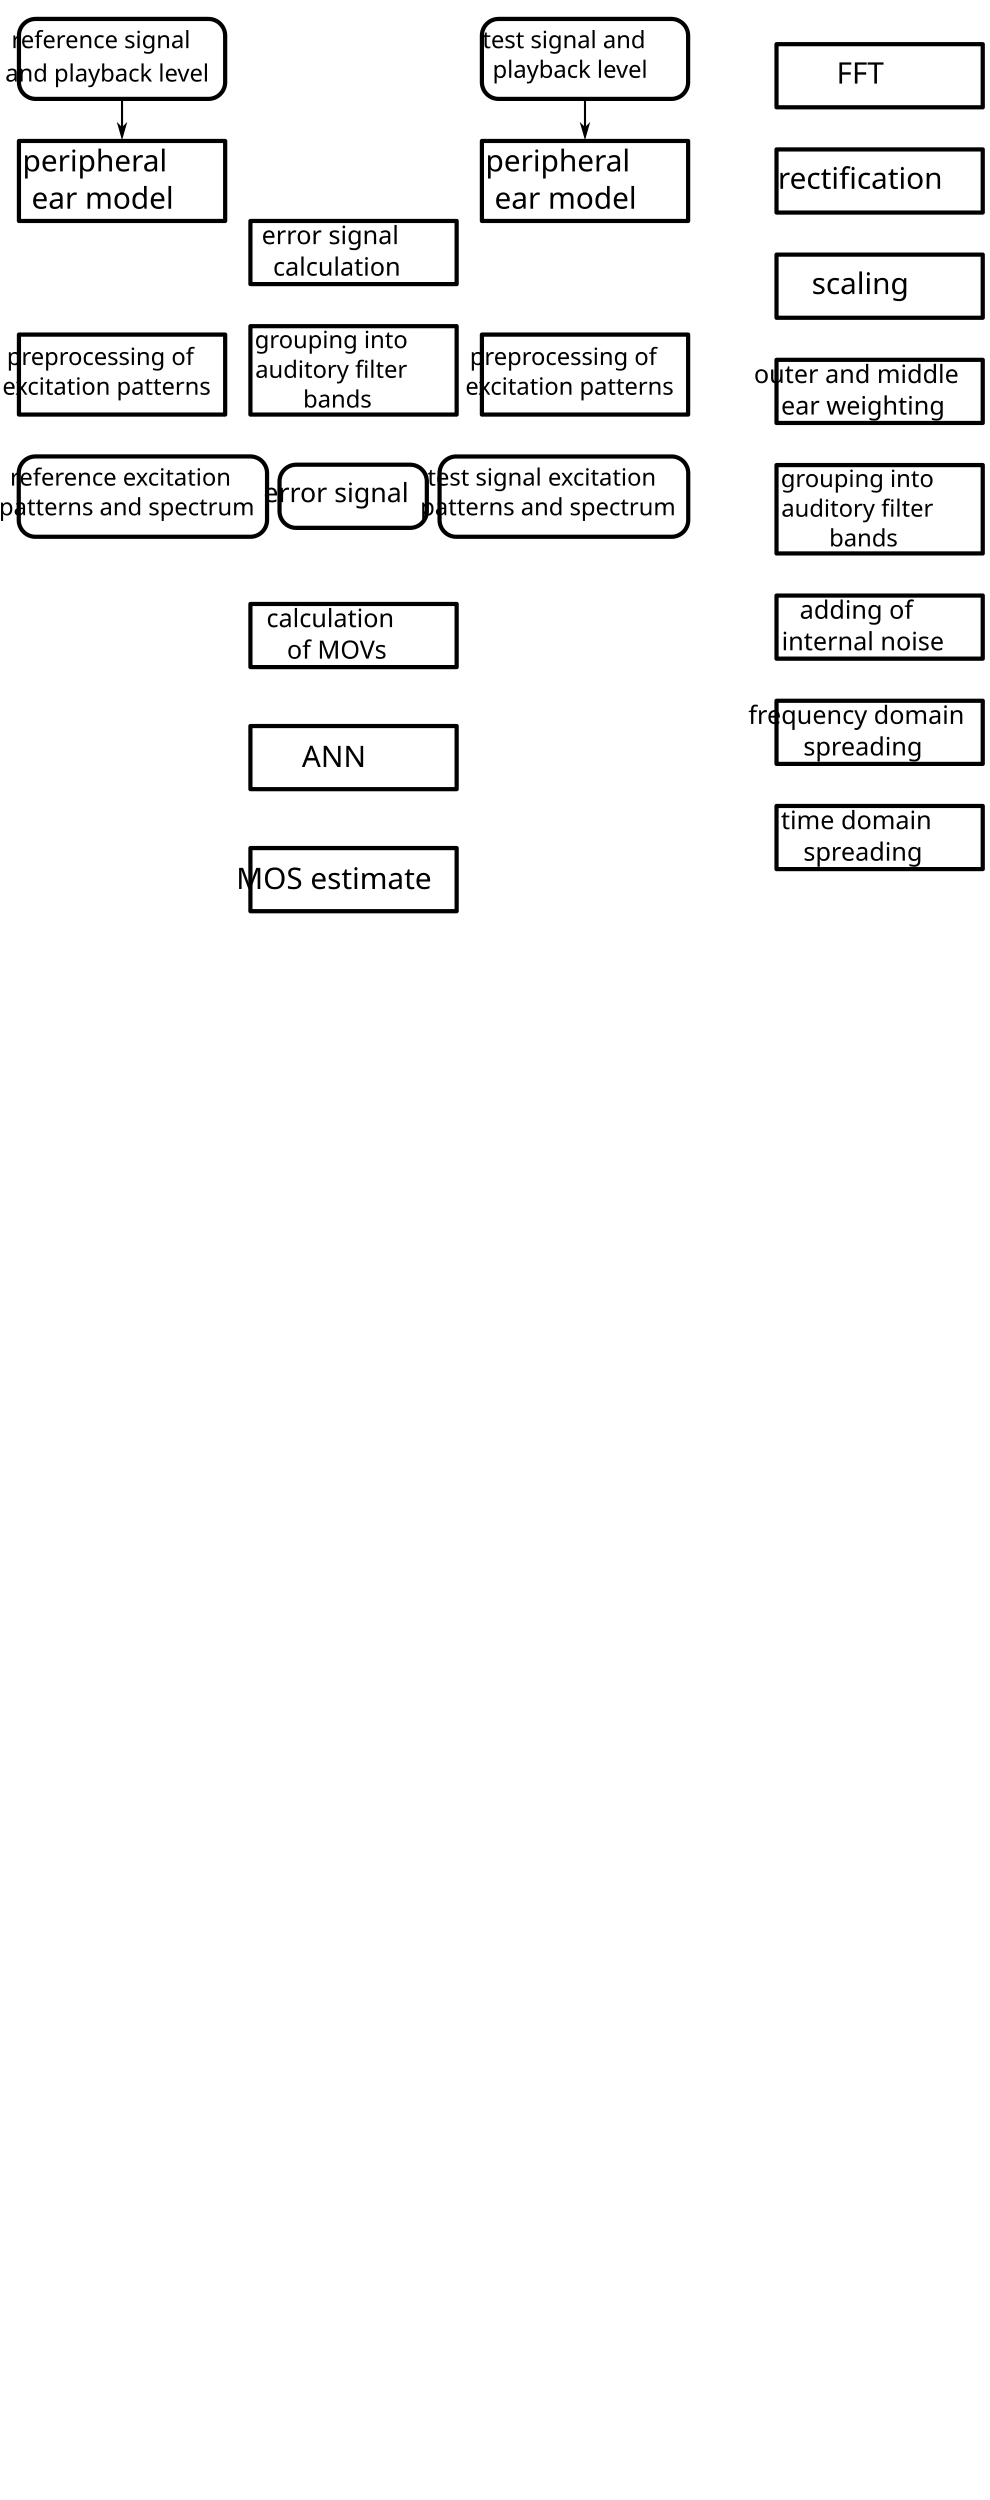
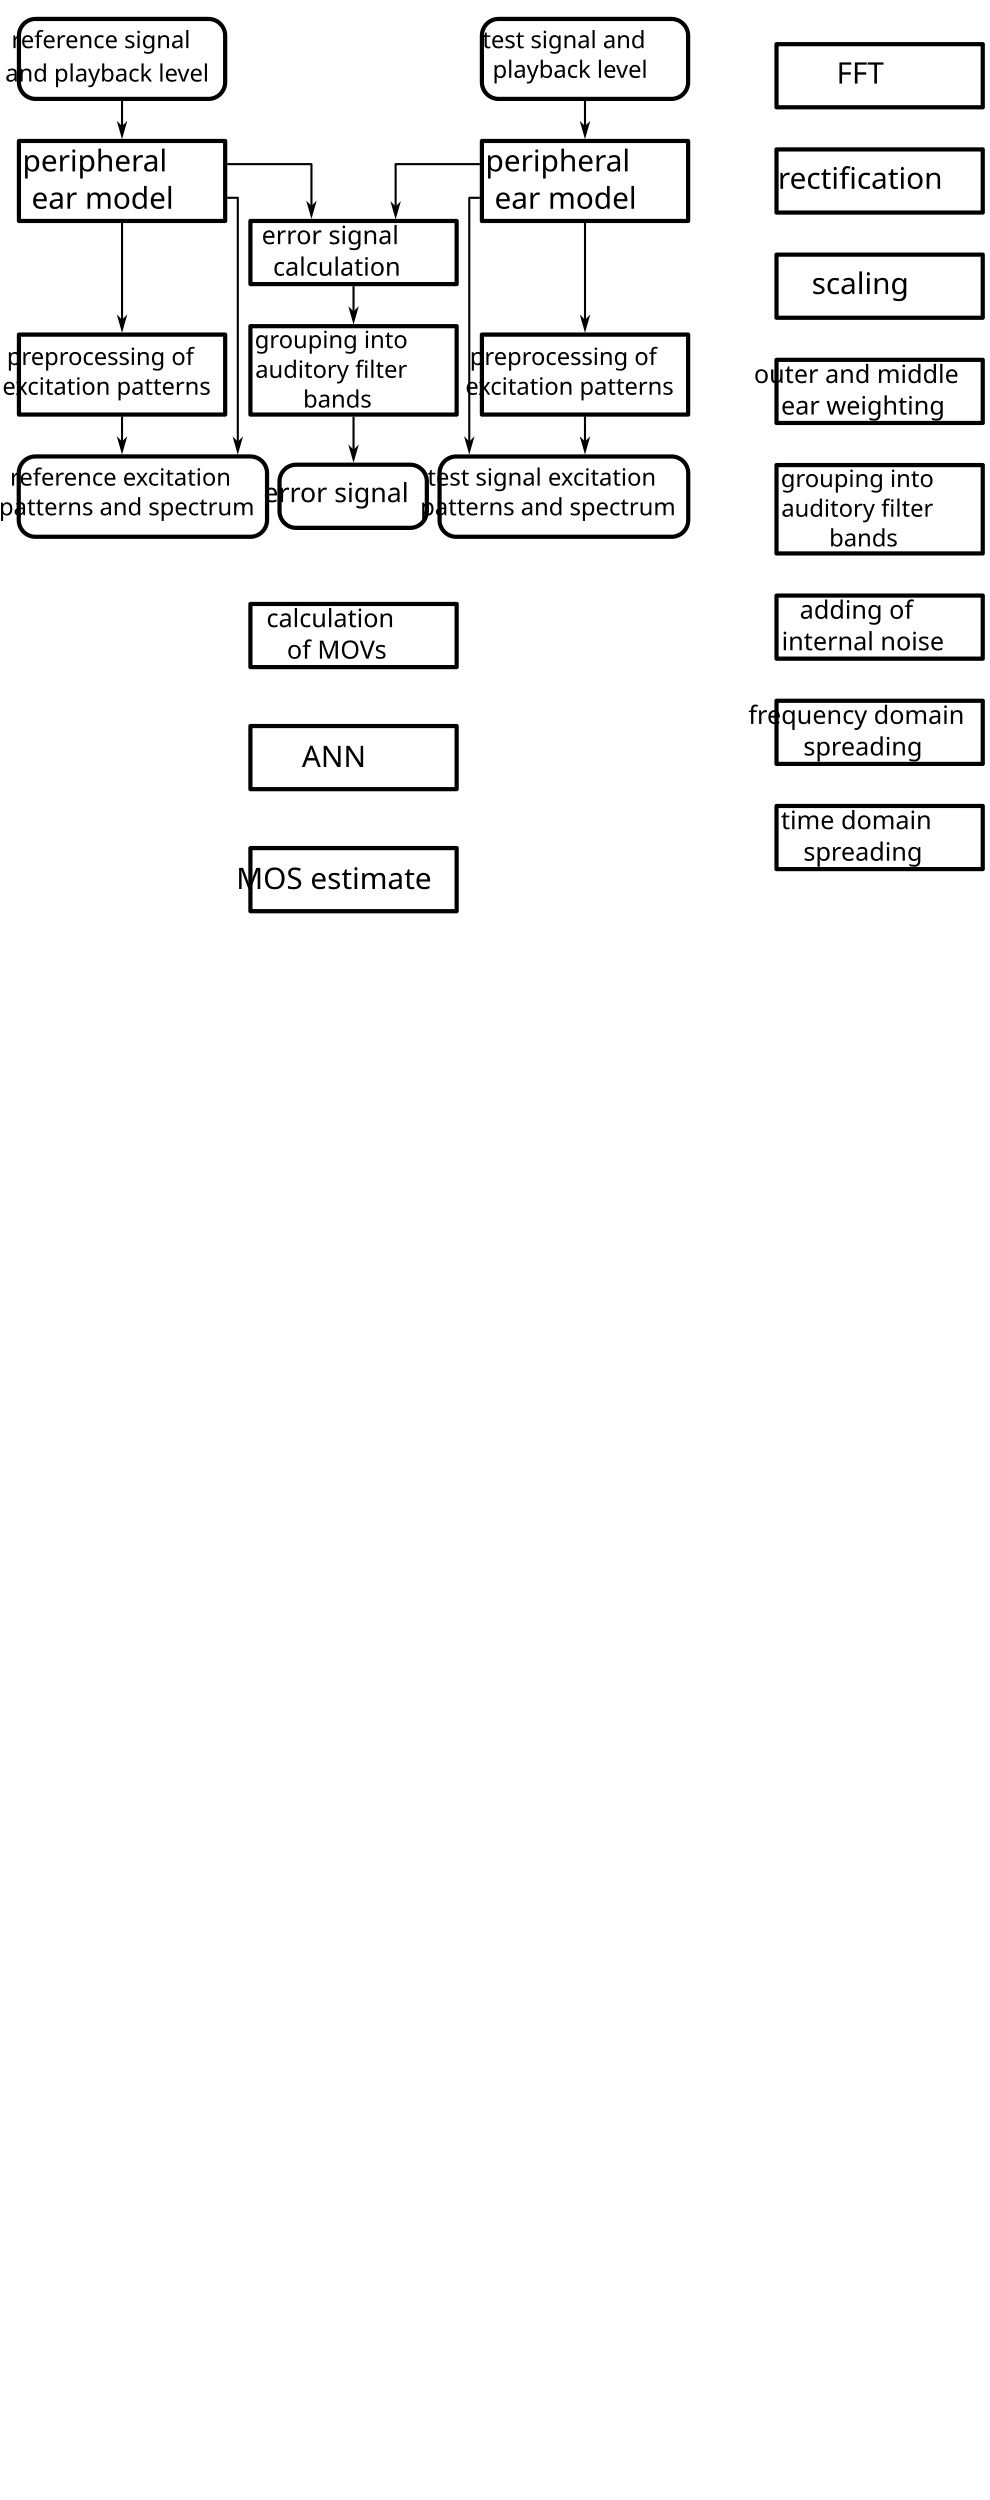
<svg xmlns="http://www.w3.org/2000/svg" width="117.5mm" height="297mm" viewBox="0 0 117.5 297" version="1.1" id="svg5">
  <defs id="defs2">
+     <marker style="overflow:visible" id="marker20817" refX="1.5" refY="0" orient="auto-start-reverse" markerWidth="8.75" markerHeight="5" viewBox="0 0 8.75 5" preserveAspectRatio="xMidYMid">
+       <path style="fill:context-stroke;fill-rule:evenodd;stroke:none" d="M 0,0 5,-5 -12.5,0 5,5 Z" id="path20815" transform="scale(-0.5)" />
+     </marker>
+     <marker style="overflow:visible" id="marker20459" refX="1.5" refY="0" orient="auto-start-reverse" markerWidth="8.75" markerHeight="5" viewBox="0 0 8.75 5" preserveAspectRatio="xMidYMid">
+       <path style="fill:context-stroke;fill-rule:evenodd;stroke:none" d="M 0,0 5,-5 -12.5,0 5,5 Z" id="path20457" transform="scale(-0.5)" />
+     </marker>
+     <marker style="overflow:visible" id="marker20293" refX="0.75" refY="0" orient="auto-start-reverse" markerWidth="8.75" markerHeight="5" viewBox="0 0 8.75 5" preserveAspectRatio="xMidYMid">
+       <path style="fill:context-stroke;fill-rule:evenodd;stroke:none" d="M 0,0 5,-5 -12.5,0 5,5 Z" id="path20291" transform="scale(-0.5)" />
+     </marker>
+     <marker style="overflow:visible" id="marker19961" refX="0.75" refY="0" orient="auto-start-reverse" markerWidth="8.75" markerHeight="5" viewBox="0 0 8.75 5" preserveAspectRatio="xMidYMid">
+       <path style="fill:context-stroke;fill-rule:evenodd;stroke:none" d="M 0,0 5,-5 -12.5,0 5,5 Z" id="path19959" transform="scale(-0.5)" />
+     </marker>
+     <marker style="overflow:visible" id="marker19831" refX="1.5" refY="0" orient="auto-start-reverse" markerWidth="8.75" markerHeight="5" viewBox="0 0 8.75 5" preserveAspectRatio="xMidYMid">
+       <path style="fill:context-stroke;fill-rule:evenodd;stroke:none" d="M 0,0 5,-5 -12.5,0 5,5 Z" id="path19829" transform="scale(-0.5)" />
+     </marker>
+     <marker style="overflow:visible" id="marker19617" refX="1.5" refY="0" orient="auto-start-reverse" markerWidth="8.75" markerHeight="5" viewBox="0 0 8.75 5" preserveAspectRatio="xMidYMid">
+       <path style="fill:context-stroke;fill-rule:evenodd;stroke:none" d="M 0,0 5,-5 -12.5,0 5,5 Z" id="path19615" transform="scale(-0.5)" />
+     </marker>
+     <marker style="overflow:visible" id="marker19433" refX="2" refY="0" orient="auto-start-reverse" markerWidth="8.75" markerHeight="5" viewBox="0 0 8.75 5" preserveAspectRatio="xMidYMid">
+       <path style="fill:context-stroke;fill-rule:evenodd;stroke:none" d="M 0,0 5,-5 -12.5,0 5,5 Z" id="path19431" transform="scale(-0.5)" />
+     </marker>
+     <marker style="overflow:visible" id="marker19273" refX="0.5" refY="0" orient="auto-start-reverse" markerWidth="8.75" markerHeight="5" viewBox="0 0 8.75 5" preserveAspectRatio="xMidYMid">
+       <path style="fill:context-stroke;fill-rule:evenodd;stroke:none" d="M 0,0 5,-5 -12.5,0 5,5 Z" id="path19271" transform="scale(-0.5)" />
+     </marker>
+     <marker style="overflow:visible" id="marker19207" refX="2.2" refY="0" orient="auto-start-reverse" markerWidth="8.75" markerHeight="5" viewBox="0 0 8.75 5" preserveAspectRatio="xMidYMid">
+       <path style="fill:context-stroke;fill-rule:evenodd;stroke:none" d="M 0,0 5,-5 -12.5,0 5,5 Z" id="path19205" transform="scale(-0.5)" />
+     </marker>
    <marker style="overflow:visible" id="Arrow1L" refX="1" refY="0" orient="auto-start-reverse" markerWidth="8.75" markerHeight="5" viewBox="0 0 8.75 5" preserveAspectRatio="xMidYMid">
      <path style="fill:context-stroke;fill-rule:evenodd;stroke:none" d="M 0,0 5,-5 -12.5,0 5,5 Z" id="arrow1L" transform="scale(-0.5)" />
    </marker>
  </defs>
  <g id="layer1">
    <path style="fill:none;stroke:#000000;stroke-width:0.5;stroke-linejoin:round;stroke-miterlimit:0;stroke-dasharray:none" id="rect1225" width="24.5" height="9.5" x="2.25" y="2.25" d="m 4.234,2.25 h 20.531 a 1.984,1.984 45 0 1 1.984,1.984 V 9.766 A 1.984,1.984 135 0 1 24.766,11.75 H 4.234 A 1.984,1.984 45 0 1 2.25,9.766 V 4.234 A 1.984,1.984 135 0 1 4.234,2.25 Z" />
    <text xml:space="preserve" style="font-size:2.822px;font-family:KaTeX_SansSerif;-inkscape-font-specification:KaTeX_SansSerif;text-align:center;text-anchor:middle;fill:#000000;fill-opacity:1;stroke:none;stroke-width:0.5;stroke-linejoin:round;stroke-miterlimit:0;stroke-dasharray:none" x="14.56" y="5.72" id="text2659" transform="scale(0.99999,1.00001)">
      <tspan id="tspan2657" style="font-style:normal;font-variant:normal;font-weight:normal;font-stretch:normal;font-family:KaTeX_Main;-inkscape-font-specification:KaTeX_Main;fill:#000000;fill-opacity:1;stroke:none;stroke-width:0.5;font-size:2.822px" x="14.56" y="5.72">reference signal</tspan>
      <tspan style="font-style:normal;font-variant:normal;font-weight:normal;font-stretch:normal;font-family:KaTeX_Main;-inkscape-font-specification:KaTeX_Main;fill:#000000;fill-opacity:1;stroke:none;stroke-width:0.5;font-size:2.822px" x="14.56" y="9.689" id="tspan4442">and playback level</tspan>
    </text>
    <path style="fill:none;stroke:#000000;stroke-width:0.5;stroke-linejoin:round;stroke-miterlimit:0;stroke-dasharray:none" id="path6028" width="24.5" height="7.5" x="92.25" y="5.25" d="m 92.25,5.25 h 24.5 v 7.5 H 92.25 Z" />
    <text xml:space="preserve" style="font-size:3.528px;font-family:KaTeX_SansSerif;-inkscape-font-specification:KaTeX_SansSerif;text-align:center;text-anchor:middle;fill:#000000;fill-opacity:1;stroke:none;stroke-width:0.5;stroke-linejoin:round;stroke-miterlimit:0;stroke-dasharray:none" x="104.492" y="9.926" id="text6032" transform="scale(0.9999565,1.000044)">
      <tspan id="tspan6030" style="font-style:normal;font-variant:normal;font-weight:normal;font-stretch:normal;font-size:3.528px;font-family:KaTeX_Main;-inkscape-font-specification:KaTeX_Main;fill:#000000;fill-opacity:1;stroke:none;stroke-width:0.5" x="104.492" y="9.926">FFT</tspan>
    </text>
    <path style="fill:none;stroke:#000000;stroke-width:0.5;stroke-linejoin:round;stroke-miterlimit:0;stroke-dasharray:none" id="path6038" width="24.5" height="7.5" x="92.25" y="17.75" d="m 92.25,17.75 h 24.5 v 7.5 H 92.25 Z" />
    <text xml:space="preserve" style="font-size:3.528px;font-family:KaTeX_SansSerif;-inkscape-font-specification:KaTeX_SansSerif;text-align:center;text-anchor:middle;fill:#000000;fill-opacity:1;stroke:none;stroke-width:0.5;stroke-linejoin:round;stroke-miterlimit:0;stroke-dasharray:none" x="104.492" y="22.426" id="text6042" transform="scale(0.9999563,1.000044)">
      <tspan id="tspan6040" style="font-style:normal;font-variant:normal;font-weight:normal;font-stretch:normal;font-size:3.528px;font-family:KaTeX_Main;-inkscape-font-specification:KaTeX_Main;fill:#000000;fill-opacity:1;stroke:none;stroke-width:0.5" x="104.492" y="22.426">rectification</tspan>
    </text>
    <path style="fill:none;stroke:#000000;stroke-width:0.5;stroke-linejoin:round;stroke-miterlimit:0;stroke-dasharray:none" id="path6048" width="24.5" height="7.5" x="92.25" y="30.25" d="m 92.25,30.25 h 24.5 v 7.5 H 92.25 Z" />
    <text xml:space="preserve" style="font-size:3.528px;font-family:KaTeX_SansSerif;-inkscape-font-specification:KaTeX_SansSerif;text-align:center;text-anchor:middle;fill:#000000;fill-opacity:1;stroke:none;stroke-width:0.5;stroke-linejoin:round;stroke-miterlimit:0;stroke-dasharray:none" x="104.492" y="34.926" id="text6052" transform="scale(0.9999563,1.000044)">
      <tspan id="tspan6050" style="font-style:normal;font-variant:normal;font-weight:normal;font-stretch:normal;font-size:3.528px;font-family:KaTeX_Main;-inkscape-font-specification:KaTeX_Main;fill:#000000;fill-opacity:1;stroke:none;stroke-width:0.5" x="104.492" y="34.926">scaling</tspan>
    </text>
    <path style="fill:none;stroke:#000000;stroke-width:0.5;stroke-linejoin:round;stroke-miterlimit:0;stroke-dasharray:none" id="path6058" width="24.5" height="7.5" x="92.25" y="42.75" d="m 92.25,42.75 h 24.5 v 7.5 H 92.25 Z" />
    <text xml:space="preserve" style="font-size:2.999px;font-family:KaTeX_SansSerif;-inkscape-font-specification:KaTeX_SansSerif;text-align:center;text-anchor:middle;fill:#000000;fill-opacity:1;stroke:none;stroke-width:0.5;stroke-linejoin:round;stroke-miterlimit:0;stroke-dasharray:none" x="104.466" y="45.499" id="text6062" transform="scale(0.9999563,1.000044)">
      <tspan style="font-style:normal;font-variant:normal;font-weight:normal;font-stretch:normal;font-size:2.999px;font-family:KaTeX_Main;-inkscape-font-specification:KaTeX_Main;fill:#000000;fill-opacity:1;stroke:none;stroke-width:0.5" x="104.466" y="45.499" id="tspan6068">outer and middle</tspan>
      <tspan style="font-style:normal;font-variant:normal;font-weight:normal;font-stretch:normal;font-size:2.999px;font-family:KaTeX_Main;-inkscape-font-specification:KaTeX_Main;fill:#000000;fill-opacity:1;stroke:none;stroke-width:0.5" x="104.466" y="49.247" id="tspan6070">ear weighting</tspan>
    </text>
    <path style="fill:none;stroke:#000000;stroke-width:0.5;stroke-linejoin:round;stroke-miterlimit:0;stroke-dasharray:none" id="path7947" width="24.5" height="7.5" x="29.75" y="26.25" d="m 29.75,26.25 h 24.5 v 7.5 h -24.5 z" />
    <text xml:space="preserve" style="font-size:2.999px;font-family:KaTeX_SansSerif;-inkscape-font-specification:KaTeX_SansSerif;text-align:center;text-anchor:middle;fill:#000000;fill-opacity:1;stroke:none;stroke-width:0.5;stroke-linejoin:round;stroke-miterlimit:0;stroke-dasharray:none" x="41.963" y="29" id="text7953" transform="scale(0.9999522,1.000048)">
      <tspan style="font-style:normal;font-variant:normal;font-weight:normal;font-stretch:normal;font-size:2.999px;font-family:KaTeX_Main;-inkscape-font-specification:KaTeX_Main;fill:#000000;fill-opacity:1;stroke:none;stroke-width:0.5" x="41.963" y="29" id="tspan7949">error signal</tspan>
      <tspan style="font-style:normal;font-variant:normal;font-weight:normal;font-stretch:normal;font-size:2.999px;font-family:KaTeX_Main;-inkscape-font-specification:KaTeX_Main;fill:#000000;fill-opacity:1;stroke:none;stroke-width:0.5" x="41.963" y="32.748" id="tspan7951">calculation</tspan>
    </text>
    <path style="fill:none;stroke:#000000;stroke-width:0.5;stroke-linejoin:round;stroke-miterlimit:0;stroke-dasharray:none" id="path7959" width="24.5" height="10.5" x="92.25" y="55.25" d="m 92.25,55.25 h 24.5 V 65.75 H 92.25 Z" />
    <text xml:space="preserve" style="font-size:2.822px;font-family:KaTeX_SansSerif;-inkscape-font-specification:KaTeX_SansSerif;text-align:center;text-anchor:middle;fill:#000000;fill-opacity:1;stroke:none;stroke-width:0.5;stroke-linejoin:round;stroke-miterlimit:0;stroke-dasharray:none" x="104.421" y="57.854" id="text7965" transform="scale(0.9999563,1.000044)">
      <tspan style="font-style:normal;font-variant:normal;font-weight:normal;font-stretch:normal;font-size:2.822px;font-family:KaTeX_Main;-inkscape-font-specification:KaTeX_Main;fill:#000000;fill-opacity:1;stroke:none;stroke-width:0.5" x="104.421" y="57.854" id="tspan7961">grouping into</tspan>
      <tspan style="font-style:normal;font-variant:normal;font-weight:normal;font-stretch:normal;font-size:2.822px;font-family:KaTeX_Main;-inkscape-font-specification:KaTeX_Main;fill:#000000;fill-opacity:1;stroke:none;stroke-width:0.5" x="104.421" y="61.381" id="tspan7963">auditory filter</tspan>
      <tspan style="font-style:normal;font-variant:normal;font-weight:normal;font-stretch:normal;font-size:2.822px;font-family:KaTeX_Main;-inkscape-font-specification:KaTeX_Main;fill:#000000;fill-opacity:1;stroke:none;stroke-width:0.5" x="104.421" y="64.909" id="tspan7971">bands</tspan>
    </text>
    <path style="fill:none;stroke:#000000;stroke-width:0.5;stroke-linejoin:round;stroke-miterlimit:0;stroke-dasharray:none" id="path7973" width="24.5" height="7.5" x="92.25" y="70.75" d="m 92.25,70.75 h 24.5 v 7.5 H 92.25 Z" />
    <text xml:space="preserve" style="font-size:2.999px;font-family:KaTeX_SansSerif;-inkscape-font-specification:KaTeX_SansSerif;text-align:center;text-anchor:middle;fill:#000000;fill-opacity:1;stroke:none;stroke-width:0.5;stroke-linejoin:round;stroke-miterlimit:0;stroke-dasharray:none" x="104.466" y="73.498" id="text7979" transform="scale(0.9999563,1.000044)">
      <tspan style="font-style:normal;font-variant:normal;font-weight:normal;font-stretch:normal;font-size:2.999px;font-family:KaTeX_Main;-inkscape-font-specification:KaTeX_Main;fill:#000000;fill-opacity:1;stroke:none;stroke-width:0.5" x="104.466" y="73.498" id="tspan7975">adding of</tspan>
      <tspan style="font-style:normal;font-variant:normal;font-weight:normal;font-stretch:normal;font-size:2.999px;font-family:KaTeX_Main;-inkscape-font-specification:KaTeX_Main;fill:#000000;fill-opacity:1;stroke:none;stroke-width:0.5" x="104.466" y="77.246" id="tspan7977">internal noise</tspan>
    </text>
    <path style="fill:none;stroke:#000000;stroke-width:0.5;stroke-linejoin:round;stroke-miterlimit:0;stroke-dasharray:none" id="path7985" width="24.5" height="7.5" x="92.25" y="83.25" d="m 92.25,83.25 h 24.5 v 7.5 H 92.25 Z" />
    <text xml:space="preserve" style="font-size:2.999px;font-family:KaTeX_SansSerif;-inkscape-font-specification:KaTeX_SansSerif;text-align:center;text-anchor:middle;fill:#000000;fill-opacity:1;stroke:none;stroke-width:0.5;stroke-linejoin:round;stroke-miterlimit:0;stroke-dasharray:none" x="104.466" y="85.997" id="text7991" transform="scale(0.9999563,1.000044)">
      <tspan style="font-style:normal;font-variant:normal;font-weight:normal;font-stretch:normal;font-size:2.999px;font-family:KaTeX_Main;-inkscape-font-specification:KaTeX_Main;fill:#000000;fill-opacity:1;stroke:none;stroke-width:0.5" x="104.466" y="85.997" id="tspan7987">frequency domain</tspan>
      <tspan style="font-style:normal;font-variant:normal;font-weight:normal;font-stretch:normal;font-size:2.999px;font-family:KaTeX_Main;-inkscape-font-specification:KaTeX_Main;fill:#000000;fill-opacity:1;stroke:none;stroke-width:0.5" x="104.466" y="89.746" id="tspan7997">spreading</tspan>
    </text>
    <path style="fill:none;stroke:#000000;stroke-width:0.5;stroke-linejoin:round;stroke-miterlimit:0;stroke-dasharray:none" id="path8001" width="24.5" height="7.5" x="92.25" y="95.75" d="m 92.25,95.75 h 24.5 v 7.5 H 92.25 Z" />
    <text xml:space="preserve" style="font-size:2.999px;font-family:KaTeX_SansSerif;-inkscape-font-specification:KaTeX_SansSerif;text-align:center;text-anchor:middle;fill:#000000;fill-opacity:1;stroke:none;stroke-width:0.5;stroke-linejoin:round;stroke-miterlimit:0;stroke-dasharray:none" x="104.466" y="98.497" id="text8007" transform="scale(0.9999563,1.000044)">
      <tspan style="font-style:normal;font-variant:normal;font-weight:normal;font-stretch:normal;font-size:2.999px;font-family:KaTeX_Main;-inkscape-font-specification:KaTeX_Main;fill:#000000;fill-opacity:1;stroke:none;stroke-width:0.5" x="104.466" y="98.497" id="tspan8003">time domain</tspan>
      <tspan style="font-style:normal;font-variant:normal;font-weight:normal;font-stretch:normal;font-size:2.999px;font-family:KaTeX_Main;-inkscape-font-specification:KaTeX_Main;fill:#000000;fill-opacity:1;stroke:none;stroke-width:0.5" x="104.466" y="102.245" id="tspan8005">spreading</tspan>
    </text>
    <path style="fill:none;stroke:#000000;stroke-width:0.5;stroke-linejoin:round;stroke-miterlimit:0;stroke-dasharray:none" id="path10205" width="24.5" height="10.5" x="29.75" y="38.75" d="M 29.75,38.75 H 54.25 V 49.25 H 29.75 Z" />
    <text xml:space="preserve" style="font-size:2.822px;font-family:KaTeX_SansSerif;-inkscape-font-specification:KaTeX_SansSerif;text-align:center;text-anchor:middle;fill:#000000;fill-opacity:1;stroke:none;stroke-width:0.5;stroke-linejoin:round;stroke-miterlimit:0;stroke-dasharray:none" x="41.919" y="41.354" id="text10213" transform="scale(0.9999563,1.000044)">
      <tspan style="font-style:normal;font-variant:normal;font-weight:normal;font-stretch:normal;font-size:2.822px;font-family:KaTeX_Main;-inkscape-font-specification:KaTeX_Main;fill:#000000;fill-opacity:1;stroke:none;stroke-width:0.5" x="41.919" y="41.354" id="tspan10207">grouping into</tspan>
      <tspan style="font-style:normal;font-variant:normal;font-weight:normal;font-stretch:normal;font-size:2.822px;font-family:KaTeX_Main;-inkscape-font-specification:KaTeX_Main;fill:#000000;fill-opacity:1;stroke:none;stroke-width:0.5" x="41.919" y="44.882" id="tspan10209">auditory filter</tspan>
      <tspan style="font-style:normal;font-variant:normal;font-weight:normal;font-stretch:normal;font-size:2.822px;font-family:KaTeX_Main;-inkscape-font-specification:KaTeX_Main;fill:#000000;fill-opacity:1;stroke:none;stroke-width:0.5" x="41.919" y="48.41" id="tspan10211">bands</tspan>
    </text>
    <path style="fill:none;stroke:#000000;stroke-width:0.5;stroke-linejoin:round;stroke-miterlimit:0;stroke-dasharray:none" id="path10278" width="29.498" height="9.545" x="2.227" y="54.227" d="M 4.212,54.227 H 29.741 a 1.984,1.984 45 0 1 1.984,1.984 v 5.576 a 1.984,1.984 135 0 1 -1.984,1.984 H 4.212 a 1.984,1.984 45 0 1 -1.984,-1.984 v -5.576 a 1.984,1.984 135 0 1 1.984,-1.984 z" />
    <text xml:space="preserve" style="font-size:2.822px;font-family:KaTeX_SansSerif;-inkscape-font-specification:KaTeX_SansSerif;text-align:center;text-anchor:middle;fill:#000000;fill-opacity:1;stroke:none;stroke-width:0.5;stroke-linejoin:round;stroke-miterlimit:0;stroke-dasharray:none" x="16.885" y="57.688" id="text10282" transform="scale(0.99999,1.00001)">
      <tspan id="tspan10280" style="font-style:normal;font-variant:normal;font-weight:normal;font-stretch:normal;font-size:2.822px;font-family:KaTeX_Main;-inkscape-font-specification:KaTeX_Main;fill:#000000;fill-opacity:1;stroke:none;stroke-width:0.5" x="16.885" y="57.688">reference excitation</tspan>
      <tspan style="font-style:normal;font-variant:normal;font-weight:normal;font-stretch:normal;font-size:2.822px;font-family:KaTeX_Main;-inkscape-font-specification:KaTeX_Main;fill:#000000;fill-opacity:1;stroke:none;stroke-width:0.5" x="16.885" y="61.216" id="tspan13517">patterns and spectrum</tspan>
    </text>
    <path style="fill:none;stroke:#000000;stroke-width:0.5;stroke-linejoin:round;stroke-miterlimit:0;stroke-dasharray:none" id="path13521" width="29.543" height="9.543" x="52.22" y="54.229" d="m 54.204,54.229 h 25.574 a 1.984,1.984 45 0 1 1.984,1.984 v 5.574 a 1.984,1.984 135 0 1 -1.984,1.984 H 54.204 A 1.984,1.984 45 0 1 52.22,61.787 l 0,-5.574 A 1.984,1.984 135 0 1 54.204,54.229 Z" />
    <text xml:space="preserve" style="font-size:2.822px;font-family:KaTeX_SansSerif;-inkscape-font-specification:KaTeX_SansSerif;text-align:center;text-anchor:middle;fill:#000000;fill-opacity:1;stroke:none;stroke-width:0.5;stroke-linejoin:round;stroke-miterlimit:0;stroke-dasharray:none" x="66.927" y="57.688" id="text13527" transform="scale(0.99999,1.00001)">
      <tspan id="tspan13523" style="font-style:normal;font-variant:normal;font-weight:normal;font-stretch:normal;font-size:2.822px;font-family:KaTeX_Main;-inkscape-font-specification:KaTeX_Main;fill:#000000;fill-opacity:1;stroke:none;stroke-width:0.5" x="66.927" y="57.688">test signal excitation</tspan>
      <tspan style="font-style:normal;font-variant:normal;font-weight:normal;font-stretch:normal;font-size:2.822px;font-family:KaTeX_Main;-inkscape-font-specification:KaTeX_Main;fill:#000000;fill-opacity:1;stroke:none;stroke-width:0.5" x="66.927" y="61.216" id="tspan13525">patterns and spectrum</tspan>
    </text>
    <path style="fill:none;stroke:#000000;stroke-width:0.5;stroke-linejoin:round;stroke-miterlimit:0;stroke-dasharray:none" id="path375" width="24.5" height="9.5" x="2.25" y="16.75" d="M 2.25,16.75 H 26.75 V 26.25 H 2.25 Z" />
    <text xml:space="preserve" style="font-size:3.543px;font-family:KaTeX_SansSerif;-inkscape-font-specification:KaTeX_SansSerif;text-align:center;text-anchor:middle;fill:#000000;fill-opacity:1;stroke:none;stroke-width:0.502;stroke-linejoin:round;stroke-miterlimit:0;stroke-dasharray:none" x="14.516" y="20.321" id="text379" transform="scale(0.9980092,1.001995)">
      <tspan id="tspan377" style="font-style:normal;font-variant:normal;font-weight:normal;font-stretch:normal;font-size:3.543px;font-family:KaTeX_Main;-inkscape-font-specification:KaTeX_Main;fill:#000000;fill-opacity:1;stroke:none;stroke-width:0.502" x="14.516" y="20.321">peripheral</tspan>
      <tspan style="font-style:normal;font-variant:normal;font-weight:normal;font-stretch:normal;font-size:3.543px;font-family:KaTeX_Main;-inkscape-font-specification:KaTeX_Main;fill:#000000;fill-opacity:1;stroke:none;stroke-width:0.502" x="14.516" y="24.75" id="tspan497">ear model</tspan>
    </text>
    <path style="fill:none;stroke:#000000;stroke-width:0.5;stroke-linejoin:round;stroke-miterlimit:0;stroke-dasharray:none" id="path1068" width="24.5" height="9.5" x="57.25" y="16.75" d="M 57.25,16.75 H 81.75 V 26.25 H 57.25 Z" />
    <text xml:space="preserve" style="font-size:3.543px;font-family:KaTeX_SansSerif;-inkscape-font-specification:KaTeX_SansSerif;text-align:center;text-anchor:middle;fill:#000000;fill-opacity:1;stroke:none;stroke-width:0.502;stroke-linejoin:round;stroke-miterlimit:0;stroke-dasharray:none" x="69.626" y="20.321" id="text1074" transform="scale(0.9980092,1.001995)">
      <tspan id="tspan1070" style="font-style:normal;font-variant:normal;font-weight:normal;font-stretch:normal;font-size:3.543px;font-family:KaTeX_Main;-inkscape-font-specification:KaTeX_Main;fill:#000000;fill-opacity:1;stroke:none;stroke-width:0.502" x="69.626" y="20.321">peripheral</tspan>
      <tspan style="font-style:normal;font-variant:normal;font-weight:normal;font-stretch:normal;font-size:3.543px;font-family:KaTeX_Main;-inkscape-font-specification:KaTeX_Main;fill:#000000;fill-opacity:1;stroke:none;stroke-width:0.502" x="69.626" y="24.75" id="tspan1072">ear model</tspan>
    </text>
    <path style="fill:none;stroke:#000000;stroke-width:0.5;stroke-linejoin:round;stroke-miterlimit:0;stroke-dasharray:none" id="path1080" width="24.5" height="7.5" x="29.75" y="71.75" d="m 29.75,71.75 h 24.5 v 7.5 h -24.5 z" />
    <text xml:space="preserve" style="font-size:2.999px;font-family:KaTeX_SansSerif;-inkscape-font-specification:KaTeX_SansSerif;text-align:center;text-anchor:middle;fill:#000000;fill-opacity:1;stroke:none;stroke-width:0.5;stroke-linejoin:round;stroke-miterlimit:0;stroke-dasharray:none" x="41.963" y="74.498" id="text1086" transform="scale(0.9999522,1.000048)">
      <tspan style="font-style:normal;font-variant:normal;font-weight:normal;font-stretch:normal;font-size:2.999px;font-family:KaTeX_Main;-inkscape-font-specification:KaTeX_Main;fill:#000000;fill-opacity:1;stroke:none;stroke-width:0.5" x="41.963" y="74.498" id="tspan1084">calculation</tspan>
      <tspan style="font-style:normal;font-variant:normal;font-weight:normal;font-stretch:normal;font-size:2.999px;font-family:KaTeX_Main;-inkscape-font-specification:KaTeX_Main;fill:#000000;fill-opacity:1;stroke:none;stroke-width:0.5" x="41.963" y="78.246" id="tspan1141">of MOVs</tspan>
    </text>
    <path style="fill:none;stroke:#000000;stroke-width:0.5;stroke-linejoin:round;stroke-miterlimit:0;stroke-dasharray:none" id="path1143" width="24.5" height="7.5" x="29.75" y="86.25" d="m 29.75,86.25 h 24.5 v 7.5 h -24.5 z" />
    <text xml:space="preserve" style="font-size:3.528px;font-family:KaTeX_SansSerif;-inkscape-font-specification:KaTeX_SansSerif;text-align:center;text-anchor:middle;fill:#000000;fill-opacity:1;stroke:none;stroke-width:0.5;stroke-linejoin:round;stroke-miterlimit:0;stroke-dasharray:none" x="41.963" y="91.114" id="text1149" transform="scale(0.9999522,1.000048)">
      <tspan style="font-style:normal;font-variant:normal;font-weight:normal;font-stretch:normal;font-size:3.528px;font-family:KaTeX_Main;-inkscape-font-specification:KaTeX_Main;fill:#000000;fill-opacity:1;stroke:none;stroke-width:0.5" x="41.963" y="91.114" id="tspan1147">ANN</tspan>
    </text>
    <path style="fill:none;stroke:#000000;stroke-width:0.5;stroke-linejoin:round;stroke-miterlimit:0;stroke-dasharray:none" id="path1157" width="24.5" height="7.5" x="29.75" y="100.75" d="m 29.75,100.75 h 24.5 v 7.5 h -24.5 z" />
    <text xml:space="preserve" style="font-size:3.528px;font-family:KaTeX_SansSerif;-inkscape-font-specification:KaTeX_SansSerif;text-align:center;text-anchor:middle;fill:#000000;fill-opacity:1;stroke:none;stroke-width:0.5;stroke-linejoin:round;stroke-miterlimit:0;stroke-dasharray:none" x="41.963" y="105.613" id="text1161" transform="scale(0.9999522,1.000048)">
      <tspan style="font-style:normal;font-variant:normal;font-weight:normal;font-stretch:normal;font-size:3.528px;font-family:KaTeX_Main;-inkscape-font-specification:KaTeX_Main;fill:#000000;fill-opacity:1;stroke:none;stroke-width:0.5" x="41.963" y="105.613" id="tspan1159">MOS estimate</tspan>
    </text>
    <path style="fill:none;stroke:#000000;stroke-width:0.5;stroke-linejoin:round;stroke-miterlimit:0;stroke-dasharray:none" id="path1167" width="24.5" height="9.5" x="2.25" y="39.75" d="M 2.25,39.75 H 26.75 v 9.5 H 2.25 Z" />
    <text xml:space="preserve" style="font-size:2.822px;font-family:KaTeX_SansSerif;-inkscape-font-specification:KaTeX_SansSerif;text-align:center;text-anchor:middle;fill:#000000;fill-opacity:1;stroke:none;stroke-width:0.502;stroke-linejoin:round;stroke-miterlimit:0;stroke-dasharray:none" x="14.516" y="43.275" id="text1173" transform="scale(0.9980092,1.001995)">
      <tspan style="font-style:normal;font-variant:normal;font-weight:normal;font-stretch:normal;font-size:2.822px;font-family:KaTeX_Main;-inkscape-font-specification:KaTeX_Main;fill:#000000;fill-opacity:1;stroke:none;stroke-width:0.502" x="14.516" y="43.275" id="tspan1171">preprocessing of</tspan>
      <tspan style="font-style:normal;font-variant:normal;font-weight:normal;font-stretch:normal;font-size:2.822px;font-family:KaTeX_Main;-inkscape-font-specification:KaTeX_Main;fill:#000000;fill-opacity:1;stroke:none;stroke-width:0.502" x="14.516" y="46.803" id="tspan4422">excitation patterns</tspan>
    </text>
    <path style="fill:none;stroke:#000000;stroke-width:0.5;stroke-linejoin:round;stroke-miterlimit:0;stroke-dasharray:none" id="path4430" width="24.5" height="9.5" x="57.25" y="39.75" d="m 57.25,39.75 h 24.5 v 9.5 H 57.25 Z" />
    <text xml:space="preserve" style="font-size:2.822px;font-family:KaTeX_SansSerif;-inkscape-font-specification:KaTeX_SansSerif;text-align:center;text-anchor:middle;fill:#000000;fill-opacity:1;stroke:none;stroke-width:0.502;stroke-linejoin:round;stroke-miterlimit:0;stroke-dasharray:none" x="69.626" y="43.275" id="text4436" transform="scale(0.9980092,1.001995)">
      <tspan style="font-style:normal;font-variant:normal;font-weight:normal;font-stretch:normal;font-size:2.822px;font-family:KaTeX_Main;-inkscape-font-specification:KaTeX_Main;fill:#000000;fill-opacity:1;stroke:none;stroke-width:0.502" x="69.626" y="43.275" id="tspan4432">preprocessing of</tspan>
      <tspan style="font-style:normal;font-variant:normal;font-weight:normal;font-stretch:normal;font-size:2.822px;font-family:KaTeX_Main;-inkscape-font-specification:KaTeX_Main;fill:#000000;fill-opacity:1;stroke:none;stroke-width:0.502" x="69.626" y="46.803" id="tspan4434">excitation patterns</tspan>
    </text>
    <path style="fill:none;stroke:#000000;stroke-width:0.5;stroke-linejoin:round;stroke-miterlimit:0;stroke-dasharray:none" id="path4444" width="24.5" height="9.5" x="57.25" y="2.25" d="m 59.234,2.25 h 20.531 a 1.984,1.984 45 0 1 1.984,1.984 V 9.766 A 1.984,1.984 135 0 1 79.766,11.75 H 59.234 A 1.984,1.984 45 0 1 57.25,9.766 V 4.234 A 1.984,1.984 135 0 1 59.234,2.25 Z" />
    <text xml:space="preserve" style="font-size:2.822px;font-family:KaTeX_SansSerif;-inkscape-font-specification:KaTeX_SansSerif;text-align:center;text-anchor:middle;fill:#000000;fill-opacity:1;stroke:none;stroke-width:0.5;stroke-linejoin:round;stroke-miterlimit:0;stroke-dasharray:none" x="69.561" y="5.72" id="text4450" transform="scale(0.99999,1.00001)">
      <tspan id="tspan4446" style="font-style:normal;font-variant:normal;font-weight:normal;font-stretch:normal;font-size:2.822px;font-family:KaTeX_Main;-inkscape-font-specification:KaTeX_Main;fill:#000000;fill-opacity:1;stroke:none;stroke-width:0.5" x="69.561" y="5.72">test signal and</tspan>
      <tspan style="font-style:normal;font-variant:normal;font-weight:normal;font-stretch:normal;font-size:2.822px;font-family:KaTeX_Main;-inkscape-font-specification:KaTeX_Main;fill:#000000;fill-opacity:1;stroke:none;stroke-width:0.5" x="69.561" y="9.248" id="tspan4448">playback level</tspan>
    </text>
    <path style="fill:none;stroke:#000000;stroke-width:0.5;stroke-linejoin:round;stroke-miterlimit:0;stroke-dasharray:none" id="path4458" width="17.501" height="7.504" x="33.208" y="55.208" d="m 35.192,55.208 h 13.532 a 1.984,1.984 45 0 1 1.984,1.984 v 3.535 a 1.984,1.984 135 0 1 -1.984,1.984 l -13.532,0 a 1.984,1.984 45 0 1 -1.984,-1.984 v -3.535 a 1.984,1.984 135 0 1 1.984,-1.984 z" />
    <text xml:space="preserve" style="font-size:3.175px;font-family:KaTeX_Main;-inkscape-font-specification:KaTeX_Main;text-align:center;text-anchor:middle;fill:#000000;fill-opacity:1;stroke:none;stroke-width:0.5;stroke-linejoin:round;stroke-miterlimit:0" x="41.988" y="59.656" id="text4474">
      <tspan id="tspan4472" style="font-size:3.175px;fill:#000000;fill-opacity:1;stroke:none;stroke-width:0.5" x="41.988" y="59.656">error signal</tspan>
    </text>
-     <path style="fill:#000000;fill-opacity:1;stroke:#000000;stroke-width:0.25;stroke-linejoin:round;stroke-miterlimit:0;stroke-opacity:1;stroke-dasharray:none;marker-end:url(#Arrow1L)" d="m 14.497,11.995 v 3.357" id="path8196" />
-     <path style="fill:#000000;fill-opacity:1;stroke:#000000;stroke-width:0.25;stroke-linejoin:round;stroke-miterlimit:0;stroke-dasharray:none;stroke-opacity:1;marker-end:url(#Arrow1L)" d="m 69.497,11.995 v 3.357" id="path8427" />
+     <path style="fill:#000000;fill-opacity:1;stroke:#000000;stroke-width:0.25;stroke-linejoin:round;stroke-miterlimit:0;stroke-opacity:1;stroke-dasharray:none;marker-end:url(#marker20459)" d="m 14.497,11.995 v 3.357" id="path8196" />
+     <path style="fill:#000000;fill-opacity:1;stroke:#000000;stroke-width:0.25;stroke-linejoin:round;stroke-miterlimit:0;stroke-dasharray:none;stroke-opacity:1;marker-end:url(#marker20817)" d="m 69.497,11.995 v 3.357" id="path8427" />
+     <path style="fill:#000000;fill-opacity:1;stroke:#000000;stroke-width:0.25;stroke-linejoin:round;stroke-miterlimit:0;stroke-dasharray:none;stroke-opacity:1;marker-end:url(#marker19617)" d="m 14.497,49.466 v 3.357" id="path363" />
+     <path style="fill:#000000;fill-opacity:1;stroke:#000000;stroke-width:0.25;stroke-linejoin:round;stroke-miterlimit:0;stroke-dasharray:none;stroke-opacity:1;marker-end:url(#marker19831)" d="m 69.497,49.466 v 3.357" id="path365" />
+     <path style="fill:#000000;stroke:#000000;stroke-width:0.25;stroke-linejoin:round;stroke-miterlimit:0;marker-end:url(#marker19961)" d="M 14.499,26.492 V 38.166" id="path421" />
+     <path style="fill:#000000;stroke:#000000;stroke-width:0.25;stroke-linejoin:round;stroke-miterlimit:0;marker-end:url(#marker20293)" d="M 69.499,26.492 V 38.166" id="path1081" />
+     <path style="fill:#000000;stroke:#000000;stroke-width:0.25;stroke-linejoin:round;stroke-miterlimit:0;stroke-dasharray:none;marker-end:url(#Arrow1L)" d="m 42,33.996 v 3.25" id="path1085" />
+     <path style="fill:#000000;stroke:#000000;stroke-width:0.25;stroke-linejoin:round;stroke-miterlimit:0;stroke-dasharray:none;marker-end:url(#marker19433)" d="m 42,49.495 v 4.434" id="path1195" />
+     <path style="fill:none;stroke:#000000;stroke-width:0.25;stroke-linejoin:round;stroke-miterlimit:0;stroke-dasharray:none;stroke-opacity:1;marker-end:url(#Arrow1L)" d="m 26.996,19.5 h 10.004 v 5.206" id="path12842" />
+     <path style="fill:none;stroke:#000000;stroke-width:0.25;stroke-linejoin:round;stroke-miterlimit:0;stroke-dasharray:none;stroke-opacity:1;marker-end:url(#Arrow1L)" d="M 57.006,19.5 H 47 v 5.266" id="path12926" />
+     <path style="fill:none;stroke:#000000;stroke-width:0.25;stroke-linejoin:round;stroke-miterlimit:0;stroke-dasharray:none;stroke-opacity:1;marker-end:url(#marker19207)" d="m 26.993,23.499 h 1.257 v 29.517" id="path19012" />
+     <path style="fill:none;stroke:#000000;stroke-width:0.25;stroke-linejoin:round;stroke-miterlimit:0;stroke-dasharray:none;stroke-opacity:1;marker-end:url(#marker19273)" d="M 57.005,23.499 H 55.75 V 52.572" id="path19269" />
  </g>
</svg>
